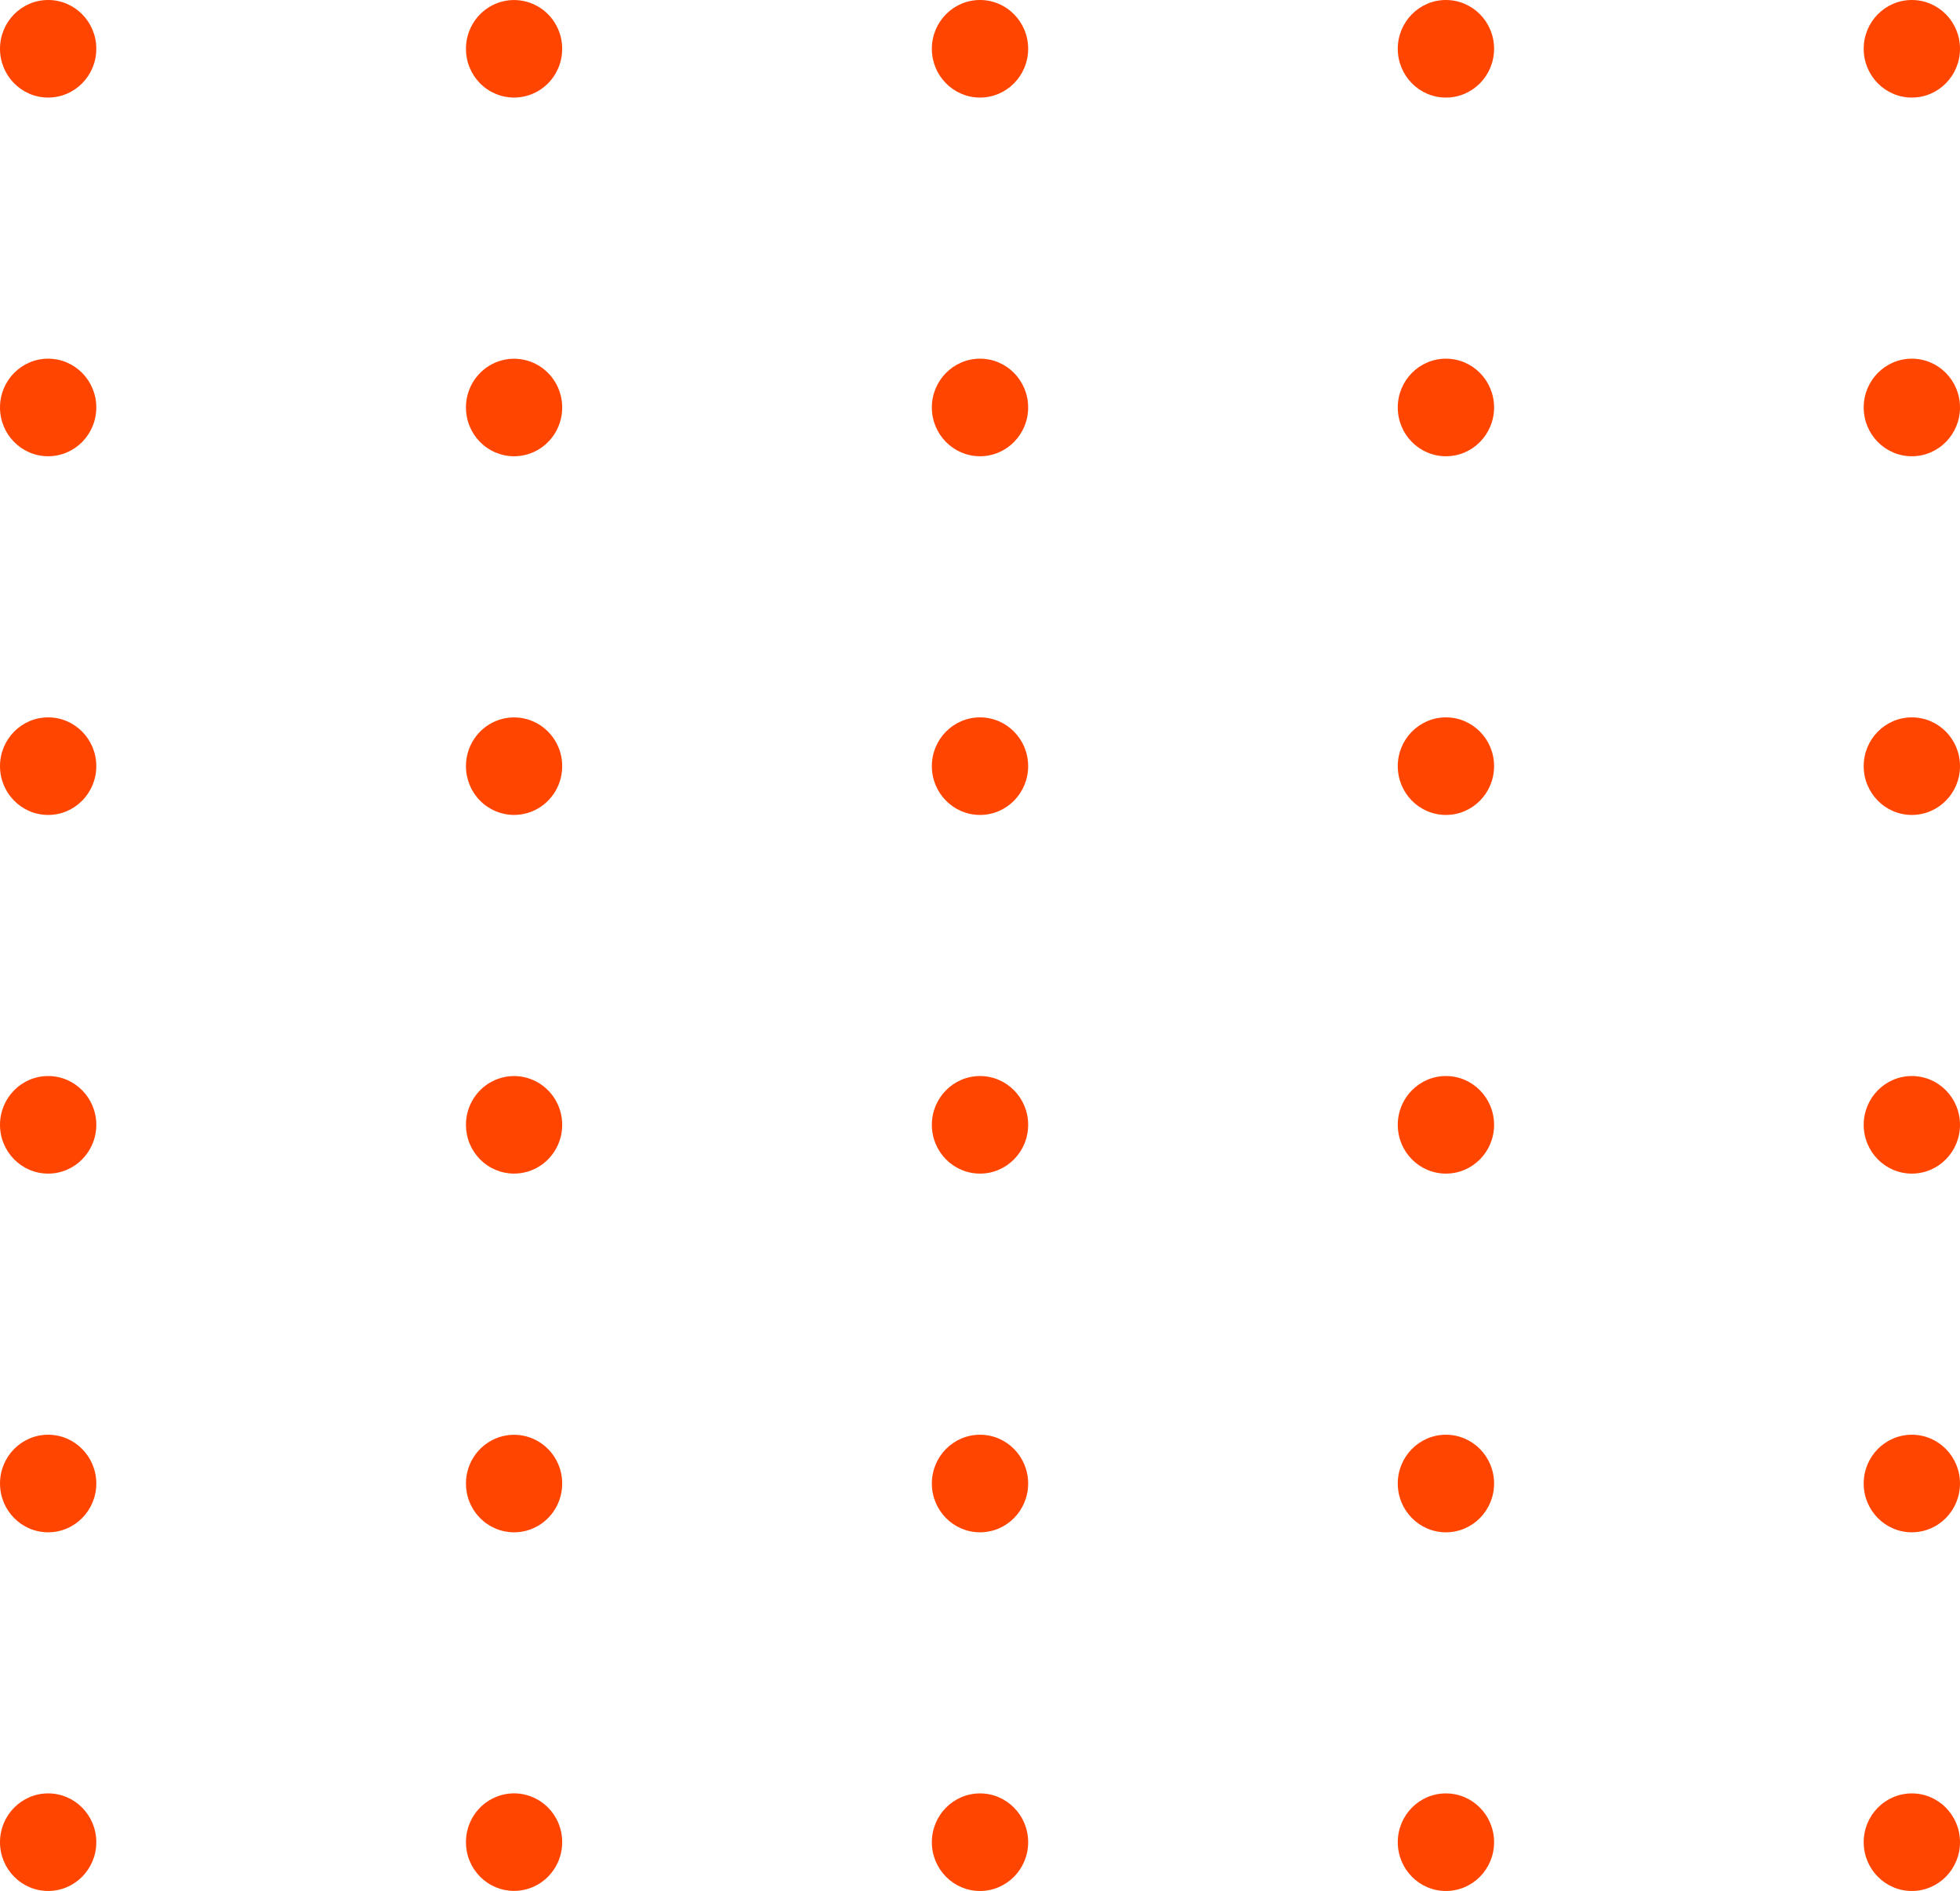
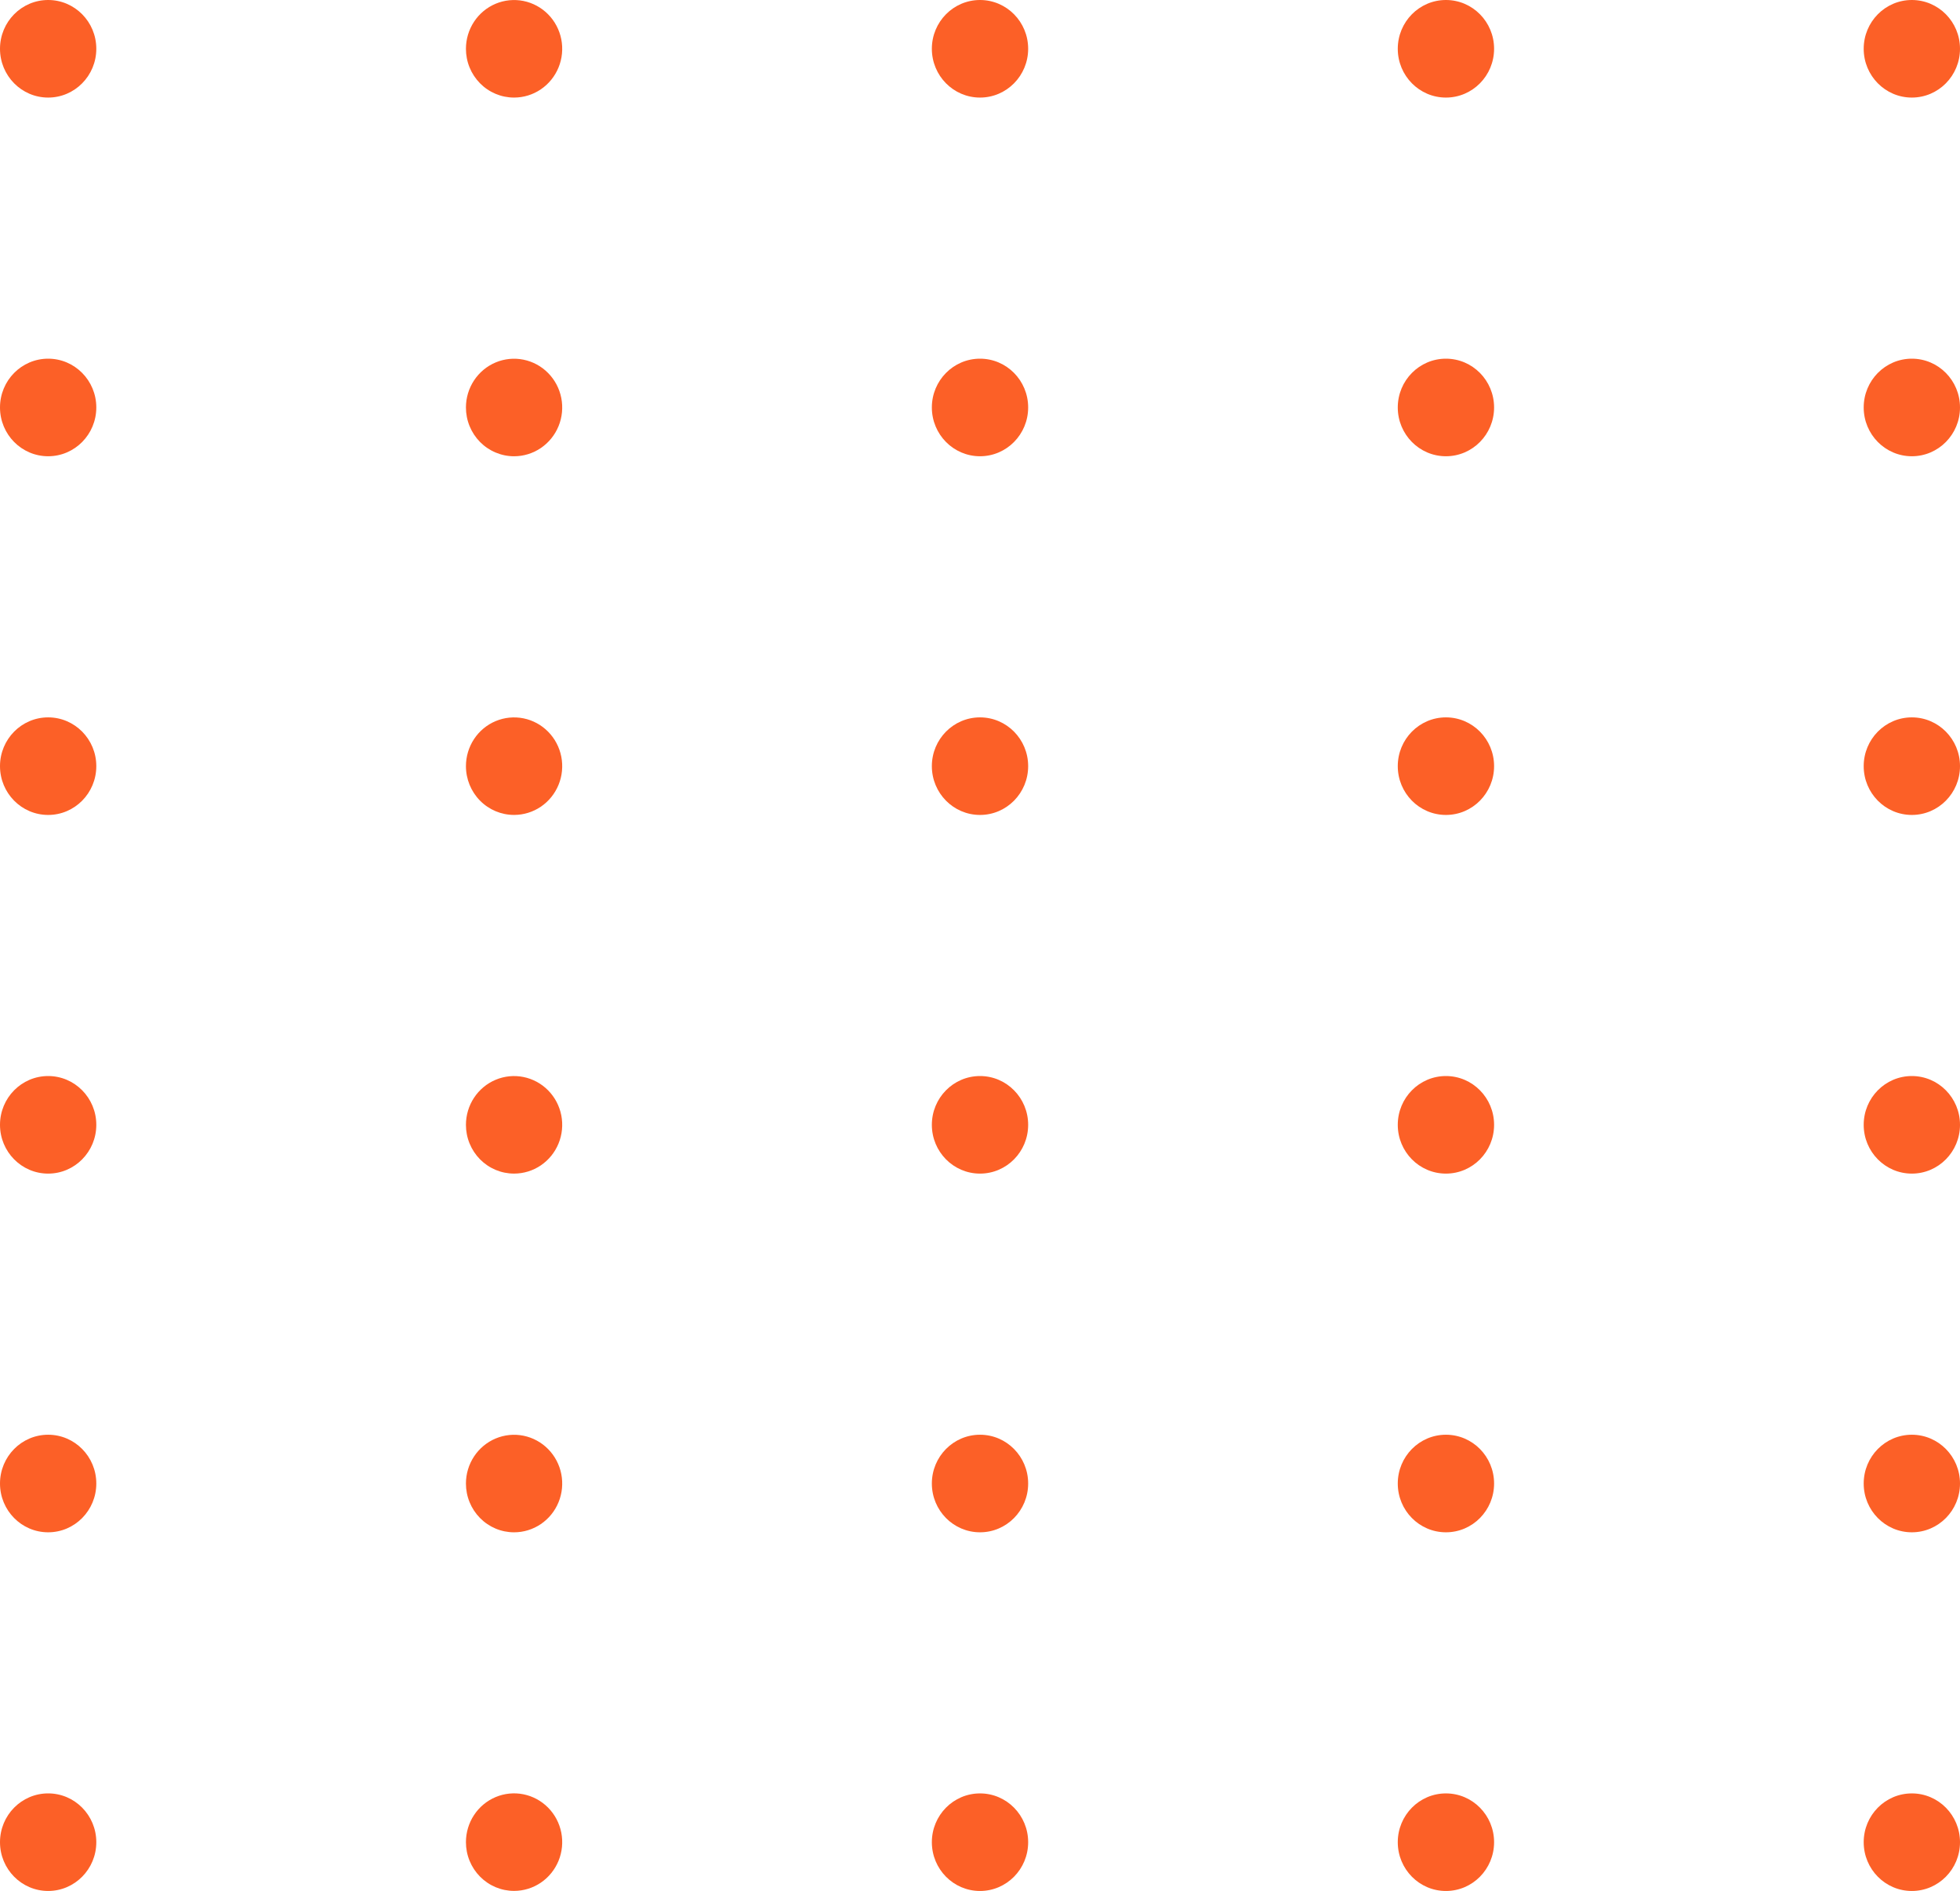
<svg xmlns="http://www.w3.org/2000/svg" width="142" height="137" viewBox="0 0 142 137" fill="none">
-   <path d="M138.511 137C140.438 137 142 135.418 142 133.466C142 131.514 140.438 129.931 138.511 129.931C136.585 129.931 135.023 131.514 135.023 133.466C135.023 135.418 136.585 137 138.511 137Z" fill="#FF4500" />
-   <path d="M104.756 137C106.683 137 108.245 135.418 108.245 133.466C108.245 131.514 106.683 129.931 104.756 129.931C102.829 129.931 101.267 131.514 101.267 133.466C101.267 135.418 102.829 137 104.756 137Z" fill="#FF4500" />
-   <path d="M71.001 137C72.927 137 74.489 135.418 74.489 133.466C74.489 131.514 72.927 129.931 71.001 129.931C69.074 129.931 67.512 131.514 67.512 133.466C67.512 135.418 69.074 137 71.001 137Z" fill="#FF4500" />
-   <path d="M33.757 133.461C33.757 132.762 33.961 132.079 34.344 131.498C34.727 130.917 35.272 130.464 35.909 130.196C36.547 129.929 37.248 129.859 37.924 129.995C38.601 130.132 39.222 130.468 39.71 130.962C40.198 131.456 40.53 132.086 40.665 132.771C40.799 133.457 40.73 134.167 40.466 134.813C40.202 135.458 39.755 136.01 39.182 136.398C38.608 136.787 37.934 136.994 37.244 136.994C36.786 136.994 36.332 136.903 35.909 136.726C35.486 136.548 35.101 136.288 34.777 135.96C34.453 135.632 34.197 135.242 34.021 134.813C33.846 134.384 33.756 133.925 33.757 133.461Z" fill="#FF4500" />
-   <path d="M3.489 136.999C5.415 136.999 6.977 135.417 6.977 133.465C6.977 131.513 5.415 129.93 3.489 129.93C1.562 129.93 0 131.513 0 133.465C0 135.417 1.562 136.999 3.489 136.999Z" fill="#FF4500" />
-   <path d="M138.511 111.014C140.438 111.014 142 109.432 142 107.48C142 105.528 140.438 103.945 138.511 103.945C136.585 103.945 135.023 105.528 135.023 107.48C135.023 109.432 136.585 111.014 138.511 111.014Z" fill="#FF4500" />
-   <path d="M104.756 111.014C106.683 111.014 108.245 109.432 108.245 107.48C108.245 105.528 106.683 103.945 104.756 103.945C102.829 103.945 101.267 105.528 101.267 107.48C101.267 109.432 102.829 111.014 104.756 111.014Z" fill="#FF4500" />
-   <path d="M71.001 111.014C72.927 111.014 74.489 109.432 74.489 107.48C74.489 105.528 72.927 103.945 71.001 103.945C69.074 103.945 67.512 105.528 67.512 107.48C67.512 109.432 69.074 111.014 71.001 111.014Z" fill="#FF4500" />
-   <path d="M33.757 107.479C33.757 106.78 33.962 106.097 34.346 105.517C34.73 104.936 35.275 104.484 35.912 104.217C36.549 103.95 37.25 103.881 37.927 104.017C38.603 104.154 39.224 104.491 39.711 104.985C40.199 105.48 40.531 106.109 40.665 106.794C40.799 107.48 40.73 108.19 40.466 108.835C40.202 109.481 39.755 110.032 39.181 110.42C38.608 110.808 37.934 111.015 37.244 111.015C36.786 111.015 36.332 110.924 35.909 110.746C35.485 110.568 35.101 110.308 34.777 109.979C34.453 109.651 34.196 109.261 34.021 108.832C33.846 108.403 33.756 107.943 33.757 107.479Z" fill="#FF4500" />
-   <path d="M3.489 111.014C5.415 111.014 6.977 109.432 6.977 107.48C6.977 105.528 5.415 103.945 3.489 103.945C1.562 103.945 0 105.528 0 107.48C0 109.432 1.562 111.014 3.489 111.014Z" fill="#FF4500" />
-   <path d="M138.511 85.027C140.438 85.027 142 83.445 142 81.493C142 79.541 140.438 77.958 138.511 77.958C136.585 77.958 135.023 79.541 135.023 81.493C135.023 83.445 136.585 85.027 138.511 85.027Z" fill="#FF4500" />
-   <path d="M104.756 85.027C106.683 85.027 108.245 83.445 108.245 81.493C108.245 79.541 106.683 77.958 104.756 77.958C102.829 77.958 101.267 79.541 101.267 81.493C101.267 83.445 102.829 85.027 104.756 85.027Z" fill="#FF4500" />
-   <path d="M71.001 85.027C72.927 85.027 74.489 83.445 74.489 81.493C74.489 79.541 72.927 77.958 71.001 77.958C69.074 77.958 67.512 79.541 67.512 81.493C67.512 83.445 69.074 85.027 71.001 85.027Z" fill="#FF4500" />
-   <path d="M33.757 81.493C33.757 80.794 33.961 80.111 34.344 79.53C34.727 78.949 35.272 78.496 35.909 78.229C36.547 77.961 37.248 77.891 37.924 78.028C38.601 78.164 39.222 78.5 39.71 78.995C40.198 79.489 40.53 80.118 40.665 80.804C40.799 81.489 40.73 82.199 40.466 82.845C40.202 83.491 39.755 84.042 39.182 84.431C38.608 84.819 37.934 85.026 37.244 85.026C36.786 85.026 36.332 84.935 35.909 84.758C35.486 84.58 35.101 84.32 34.777 83.992C34.453 83.664 34.197 83.274 34.021 82.845C33.846 82.416 33.756 81.957 33.757 81.493Z" fill="#FF4500" />
-   <path d="M3.489 85.027C5.415 85.027 6.977 83.445 6.977 81.493C6.977 79.541 5.415 77.958 3.489 77.958C1.562 77.958 0 79.541 0 81.493C0 83.445 1.562 85.027 3.489 85.027Z" fill="#FF4500" />
-   <path d="M138.511 59.042C140.438 59.042 142 57.459 142 55.507C142 53.555 140.438 51.973 138.511 51.973C136.585 51.973 135.023 53.555 135.023 55.507C135.023 57.459 136.585 59.042 138.511 59.042Z" fill="#FF4500" />
-   <path d="M104.756 59.042C106.683 59.042 108.245 57.459 108.245 55.507C108.245 53.555 106.683 51.973 104.756 51.973C102.829 51.973 101.267 53.555 101.267 55.507C101.267 57.459 102.829 59.042 104.756 59.042Z" fill="#FF4500" />
-   <path d="M71.001 59.042C72.927 59.042 74.489 57.459 74.489 55.507C74.489 53.555 72.927 51.973 71.001 51.973C69.074 51.973 67.512 53.555 67.512 55.507C67.512 57.459 69.074 59.042 71.001 59.042Z" fill="#FF4500" />
-   <path d="M33.757 55.508C33.757 54.81 33.961 54.126 34.344 53.545C34.727 52.964 35.272 52.511 35.909 52.244C36.547 51.977 37.248 51.907 37.924 52.043C38.601 52.179 39.222 52.516 39.71 53.01C40.198 53.504 40.53 54.134 40.665 54.819C40.799 55.504 40.73 56.215 40.466 56.86C40.202 57.506 39.755 58.058 39.182 58.446C38.608 58.834 37.934 59.041 37.244 59.041C36.319 59.041 35.432 58.669 34.778 58.007C34.124 57.344 33.757 56.445 33.757 55.508Z" fill="#FF4500" />
-   <path d="M3.489 59.042C5.415 59.042 6.977 57.459 6.977 55.507C6.977 53.555 5.415 51.973 3.489 51.973C1.562 51.973 0 53.555 0 55.507C0 57.459 1.562 59.042 3.489 59.042Z" fill="#FF4500" />
-   <path d="M138.511 33.055C140.438 33.055 142 31.472 142 29.52C142 27.568 140.438 25.986 138.511 25.986C136.585 25.986 135.023 27.568 135.023 29.52C135.023 31.472 136.585 33.055 138.511 33.055Z" fill="#FF4500" />
-   <path d="M104.756 33.055C106.683 33.055 108.245 31.472 108.245 29.52C108.245 27.568 106.683 25.986 104.756 25.986C102.829 25.986 101.267 27.568 101.267 29.52C101.267 31.472 102.829 33.055 104.756 33.055Z" fill="#FF4500" />
-   <path d="M71.001 33.055C72.927 33.055 74.489 31.472 74.489 29.52C74.489 27.568 72.927 25.986 71.001 25.986C69.074 25.986 67.512 27.568 67.512 29.52C67.512 31.472 69.074 33.055 71.001 33.055Z" fill="#FF4500" />
-   <path d="M33.757 29.519C33.757 28.82 33.962 28.138 34.346 27.557C34.73 26.977 35.275 26.524 35.912 26.257C36.549 25.991 37.25 25.921 37.927 26.058C38.603 26.195 39.224 26.531 39.711 27.026C40.199 27.52 40.531 28.149 40.665 28.835C40.799 29.52 40.73 30.23 40.466 30.876C40.202 31.521 39.755 32.072 39.181 32.461C38.608 32.849 37.934 33.056 37.244 33.056C36.786 33.056 36.332 32.964 35.909 32.786C35.485 32.609 35.101 32.348 34.777 32.02C34.453 31.691 34.196 31.301 34.021 30.872C33.846 30.443 33.756 29.983 33.757 29.519Z" fill="#FF4500" />
-   <path d="M3.489 33.055C5.415 33.055 6.977 31.472 6.977 29.52C6.977 27.568 5.415 25.986 3.489 25.986C1.562 25.986 0 27.568 0 29.52C0 31.472 1.562 33.055 3.489 33.055Z" fill="#FF4500" />
-   <path d="M138.511 7.069C140.438 7.069 142 5.486 142 3.534C142 1.582 140.438 0 138.511 0C136.585 0 135.023 1.582 135.023 3.534C135.023 5.486 136.585 7.069 138.511 7.069Z" fill="#FF4500" />
-   <path d="M104.756 7.069C106.683 7.069 108.245 5.486 108.245 3.534C108.245 1.582 106.683 0 104.756 0C102.829 0 101.267 1.582 101.267 3.534C101.267 5.486 102.829 7.069 104.756 7.069Z" fill="#FF4500" />
-   <path d="M71.001 7.069C72.927 7.069 74.489 5.486 74.489 3.534C74.489 1.582 72.927 0 71.001 0C69.074 0 67.512 1.582 67.512 3.534C67.512 5.486 69.074 7.069 71.001 7.069Z" fill="#FF4500" />
-   <path d="M33.757 3.536C33.757 2.837 33.961 2.154 34.344 1.573C34.727 0.992 35.272 0.539 35.909 0.271C36.547 0.004 37.248 -0.066 37.924 0.07C38.601 0.207 39.222 0.543 39.71 1.037C40.198 1.531 40.53 2.161 40.665 2.846C40.799 3.532 40.73 4.242 40.466 4.888C40.202 5.533 39.755 6.085 39.182 6.473C38.608 6.862 37.934 7.069 37.244 7.069C36.786 7.069 36.332 6.978 35.909 6.801C35.486 6.623 35.101 6.363 34.777 6.035C34.453 5.707 34.197 5.317 34.021 4.888C33.846 4.459 33.756 4 33.757 3.536Z" fill="#FF4500" />
-   <path d="M3.489 7.069C5.415 7.069 6.977 5.486 6.977 3.534C6.977 1.582 5.415 0 3.489 0C1.562 0 0 1.582 0 3.534C0 5.486 1.562 7.069 3.489 7.069Z" fill="#FF4500" />
+   <path d="M138.511 137C140.438 137 142 135.418 142 133.466C142 131.514 140.438 129.931 138.511 129.931C136.585 129.931 135.023 131.514 135.023 133.466C135.023 135.418 136.585 137 138.511 137Z" fill="#FC6027" />
+   <path d="M104.756 137C106.683 137 108.245 135.418 108.245 133.466C108.245 131.514 106.683 129.931 104.756 129.931C102.829 129.931 101.267 131.514 101.267 133.466C101.267 135.418 102.829 137 104.756 137Z" fill="#FC6027" />
+   <path d="M71.001 137C72.927 137 74.489 135.418 74.489 133.466C74.489 131.514 72.927 129.931 71.001 129.931C69.074 129.931 67.512 131.514 67.512 133.466C67.512 135.418 69.074 137 71.001 137Z" fill="#FC6027" />
+   <path d="M33.757 133.461C33.757 132.762 33.961 132.079 34.344 131.498C34.727 130.917 35.272 130.464 35.909 130.196C36.547 129.929 37.248 129.859 37.924 129.995C38.601 130.132 39.222 130.468 39.71 130.962C40.198 131.456 40.53 132.086 40.665 132.771C40.799 133.457 40.73 134.167 40.466 134.813C40.202 135.458 39.755 136.01 39.182 136.398C38.608 136.787 37.934 136.994 37.244 136.994C36.786 136.994 36.332 136.903 35.909 136.726C35.486 136.548 35.101 136.288 34.777 135.96C34.453 135.632 34.197 135.242 34.021 134.813C33.846 134.384 33.756 133.925 33.757 133.461V133.461Z" fill="#FC6027" />
+   <path d="M3.489 136.999C5.415 136.999 6.977 135.417 6.977 133.465C6.977 131.513 5.415 129.93 3.489 129.93C1.562 129.93 0 131.513 0 133.465C0 135.417 1.562 136.999 3.489 136.999Z" fill="#FC6027" />
+   <path d="M138.511 111.014C140.438 111.014 142 109.432 142 107.48C142 105.528 140.438 103.945 138.511 103.945C136.585 103.945 135.023 105.528 135.023 107.48C135.023 109.432 136.585 111.014 138.511 111.014Z" fill="#FC6027" />
+   <path d="M104.756 111.014C106.683 111.014 108.245 109.432 108.245 107.48C108.245 105.528 106.683 103.945 104.756 103.945C102.829 103.945 101.267 105.528 101.267 107.48C101.267 109.432 102.829 111.014 104.756 111.014Z" fill="#FC6027" />
+   <path d="M71.001 111.014C72.927 111.014 74.489 109.432 74.489 107.48C74.489 105.528 72.927 103.945 71.001 103.945C69.074 103.945 67.512 105.528 67.512 107.48C67.512 109.432 69.074 111.014 71.001 111.014Z" fill="#FC6027" />
+   <path d="M33.757 107.479C33.757 106.78 33.962 106.097 34.346 105.517C34.73 104.936 35.275 104.484 35.912 104.217C36.549 103.95 37.25 103.881 37.927 104.017C38.603 104.154 39.224 104.491 39.711 104.985C40.199 105.48 40.531 106.109 40.665 106.794C40.799 107.48 40.73 108.19 40.466 108.835C40.202 109.481 39.755 110.032 39.181 110.42C38.608 110.808 37.934 111.015 37.244 111.015C36.786 111.015 36.332 110.924 35.909 110.746C35.485 110.568 35.101 110.308 34.777 109.979C34.453 109.651 34.196 109.261 34.021 108.832C33.846 108.403 33.756 107.943 33.757 107.479V107.479Z" fill="#FC6027" />
+   <path d="M3.489 111.014C5.415 111.014 6.977 109.432 6.977 107.48C6.977 105.528 5.415 103.945 3.489 103.945C1.562 103.945 0 105.528 0 107.48C0 109.432 1.562 111.014 3.489 111.014Z" fill="#FC6027" />
+   <path d="M138.511 85.027C140.438 85.027 142 83.445 142 81.493C142 79.541 140.438 77.958 138.511 77.958C136.585 77.958 135.023 79.541 135.023 81.493C135.023 83.445 136.585 85.027 138.511 85.027Z" fill="#FC6027" />
+   <path d="M104.756 85.027C106.683 85.027 108.245 83.445 108.245 81.493C108.245 79.541 106.683 77.958 104.756 77.958C102.829 77.958 101.267 79.541 101.267 81.493C101.267 83.445 102.829 85.027 104.756 85.027Z" fill="#FC6027" />
+   <path d="M71.001 85.027C72.927 85.027 74.489 83.445 74.489 81.493C74.489 79.541 72.927 77.958 71.001 77.958C69.074 77.958 67.512 79.541 67.512 81.493C67.512 83.445 69.074 85.027 71.001 85.027Z" fill="#FC6027" />
+   <path d="M33.757 81.493C33.757 80.794 33.961 80.111 34.344 79.53C34.727 78.949 35.272 78.496 35.909 78.229C36.547 77.961 37.248 77.891 37.924 78.028C38.601 78.164 39.222 78.5 39.71 78.995C40.198 79.489 40.53 80.118 40.665 80.804C40.799 81.489 40.73 82.199 40.466 82.845C40.202 83.491 39.755 84.042 39.182 84.431C38.608 84.819 37.934 85.026 37.244 85.026C36.786 85.026 36.332 84.935 35.909 84.758C35.486 84.58 35.101 84.32 34.777 83.992C34.453 83.664 34.197 83.274 34.021 82.845C33.846 82.416 33.756 81.957 33.757 81.493V81.493Z" fill="#FC6027" />
+   <path d="M3.489 85.027C5.415 85.027 6.977 83.445 6.977 81.493C6.977 79.541 5.415 77.958 3.489 77.958C1.562 77.958 0 79.541 0 81.493C0 83.445 1.562 85.027 3.489 85.027Z" fill="#FC6027" />
+   <path d="M138.511 59.042C140.438 59.042 142 57.459 142 55.507C142 53.555 140.438 51.973 138.511 51.973C136.585 51.973 135.023 53.555 135.023 55.507C135.023 57.459 136.585 59.042 138.511 59.042Z" fill="#FC6027" />
+   <path d="M104.756 59.042C106.683 59.042 108.245 57.459 108.245 55.507C108.245 53.555 106.683 51.973 104.756 51.973C102.829 51.973 101.267 53.555 101.267 55.507C101.267 57.459 102.829 59.042 104.756 59.042Z" fill="#FC6027" />
+   <path d="M71.001 59.042C72.927 59.042 74.489 57.459 74.489 55.507C74.489 53.555 72.927 51.973 71.001 51.973C69.074 51.973 67.512 53.555 67.512 55.507C67.512 57.459 69.074 59.042 71.001 59.042Z" fill="#FC6027" />
+   <path d="M33.757 55.508C33.757 54.81 33.961 54.126 34.344 53.545C34.727 52.964 35.272 52.511 35.909 52.244C36.547 51.977 37.248 51.907 37.924 52.043C38.601 52.179 39.222 52.516 39.71 53.01C40.198 53.504 40.53 54.134 40.665 54.819C40.799 55.504 40.73 56.215 40.466 56.86C40.202 57.506 39.755 58.058 39.182 58.446C38.608 58.834 37.934 59.041 37.244 59.041C36.319 59.041 35.432 58.669 34.778 58.007C34.124 57.344 33.757 56.445 33.757 55.508V55.508Z" fill="#FC6027" />
+   <path d="M3.489 59.042C5.415 59.042 6.977 57.459 6.977 55.507C6.977 53.555 5.415 51.973 3.489 51.973C1.562 51.973 0 53.555 0 55.507C0 57.459 1.562 59.042 3.489 59.042Z" fill="#FC6027" />
+   <path d="M138.511 33.055C140.438 33.055 142 31.472 142 29.52C142 27.568 140.438 25.986 138.511 25.986C136.585 25.986 135.023 27.568 135.023 29.52C135.023 31.472 136.585 33.055 138.511 33.055Z" fill="#FC6027" />
+   <path d="M104.756 33.055C106.683 33.055 108.245 31.472 108.245 29.52C108.245 27.568 106.683 25.986 104.756 25.986C102.829 25.986 101.267 27.568 101.267 29.52C101.267 31.472 102.829 33.055 104.756 33.055Z" fill="#FC6027" />
+   <path d="M71.001 33.055C72.927 33.055 74.489 31.472 74.489 29.52C74.489 27.568 72.927 25.986 71.001 25.986C69.074 25.986 67.512 27.568 67.512 29.52C67.512 31.472 69.074 33.055 71.001 33.055Z" fill="#FC6027" />
+   <path d="M33.757 29.519C33.757 28.82 33.962 28.138 34.346 27.557C34.73 26.977 35.275 26.524 35.912 26.257C36.549 25.991 37.25 25.921 37.927 26.058C38.603 26.195 39.224 26.531 39.711 27.026C40.199 27.52 40.531 28.149 40.665 28.835C40.799 29.52 40.73 30.23 40.466 30.876C40.202 31.521 39.755 32.072 39.181 32.461C38.608 32.849 37.934 33.056 37.244 33.056C36.786 33.056 36.332 32.964 35.909 32.786C35.485 32.609 35.101 32.348 34.777 32.02C34.453 31.691 34.196 31.301 34.021 30.872C33.846 30.443 33.756 29.983 33.757 29.519V29.519Z" fill="#FC6027" />
+   <path d="M3.489 33.055C5.415 33.055 6.977 31.472 6.977 29.52C6.977 27.568 5.415 25.986 3.489 25.986C1.562 25.986 0 27.568 0 29.52C0 31.472 1.562 33.055 3.489 33.055Z" fill="#FC6027" />
+   <path d="M138.511 7.069C140.438 7.069 142 5.486 142 3.534C142 1.582 140.438 0 138.511 0C136.585 0 135.023 1.582 135.023 3.534C135.023 5.486 136.585 7.069 138.511 7.069Z" fill="#FC6027" />
+   <path d="M104.756 7.069C106.683 7.069 108.245 5.486 108.245 3.534C108.245 1.582 106.683 0 104.756 0C102.829 0 101.267 1.582 101.267 3.534C101.267 5.486 102.829 7.069 104.756 7.069Z" fill="#FC6027" />
+   <path d="M71.001 7.069C72.927 7.069 74.489 5.486 74.489 3.534C74.489 1.582 72.927 0 71.001 0C69.074 0 67.512 1.582 67.512 3.534C67.512 5.486 69.074 7.069 71.001 7.069Z" fill="#FC6027" />
+   <path d="M33.757 3.536C33.757 2.837 33.961 2.154 34.344 1.573C34.727 0.992 35.272 0.539 35.909 0.271C36.547 0.004 37.248 -0.066 37.924 0.07C38.601 0.207 39.222 0.543 39.71 1.037C40.198 1.531 40.53 2.161 40.665 2.846C40.799 3.532 40.73 4.242 40.466 4.888C40.202 5.533 39.755 6.085 39.182 6.473C38.608 6.862 37.934 7.069 37.244 7.069C36.786 7.069 36.332 6.978 35.909 6.801C35.486 6.623 35.101 6.363 34.777 6.035C34.453 5.707 34.197 5.317 34.021 4.888C33.846 4.459 33.756 4 33.757 3.536V3.536Z" fill="#FC6027" />
+   <path d="M3.489 7.069C5.415 7.069 6.977 5.486 6.977 3.534C6.977 1.582 5.415 0 3.489 0C1.562 0 0 1.582 0 3.534C0 5.486 1.562 7.069 3.489 7.069Z" fill="#FC6027" />
</svg>
